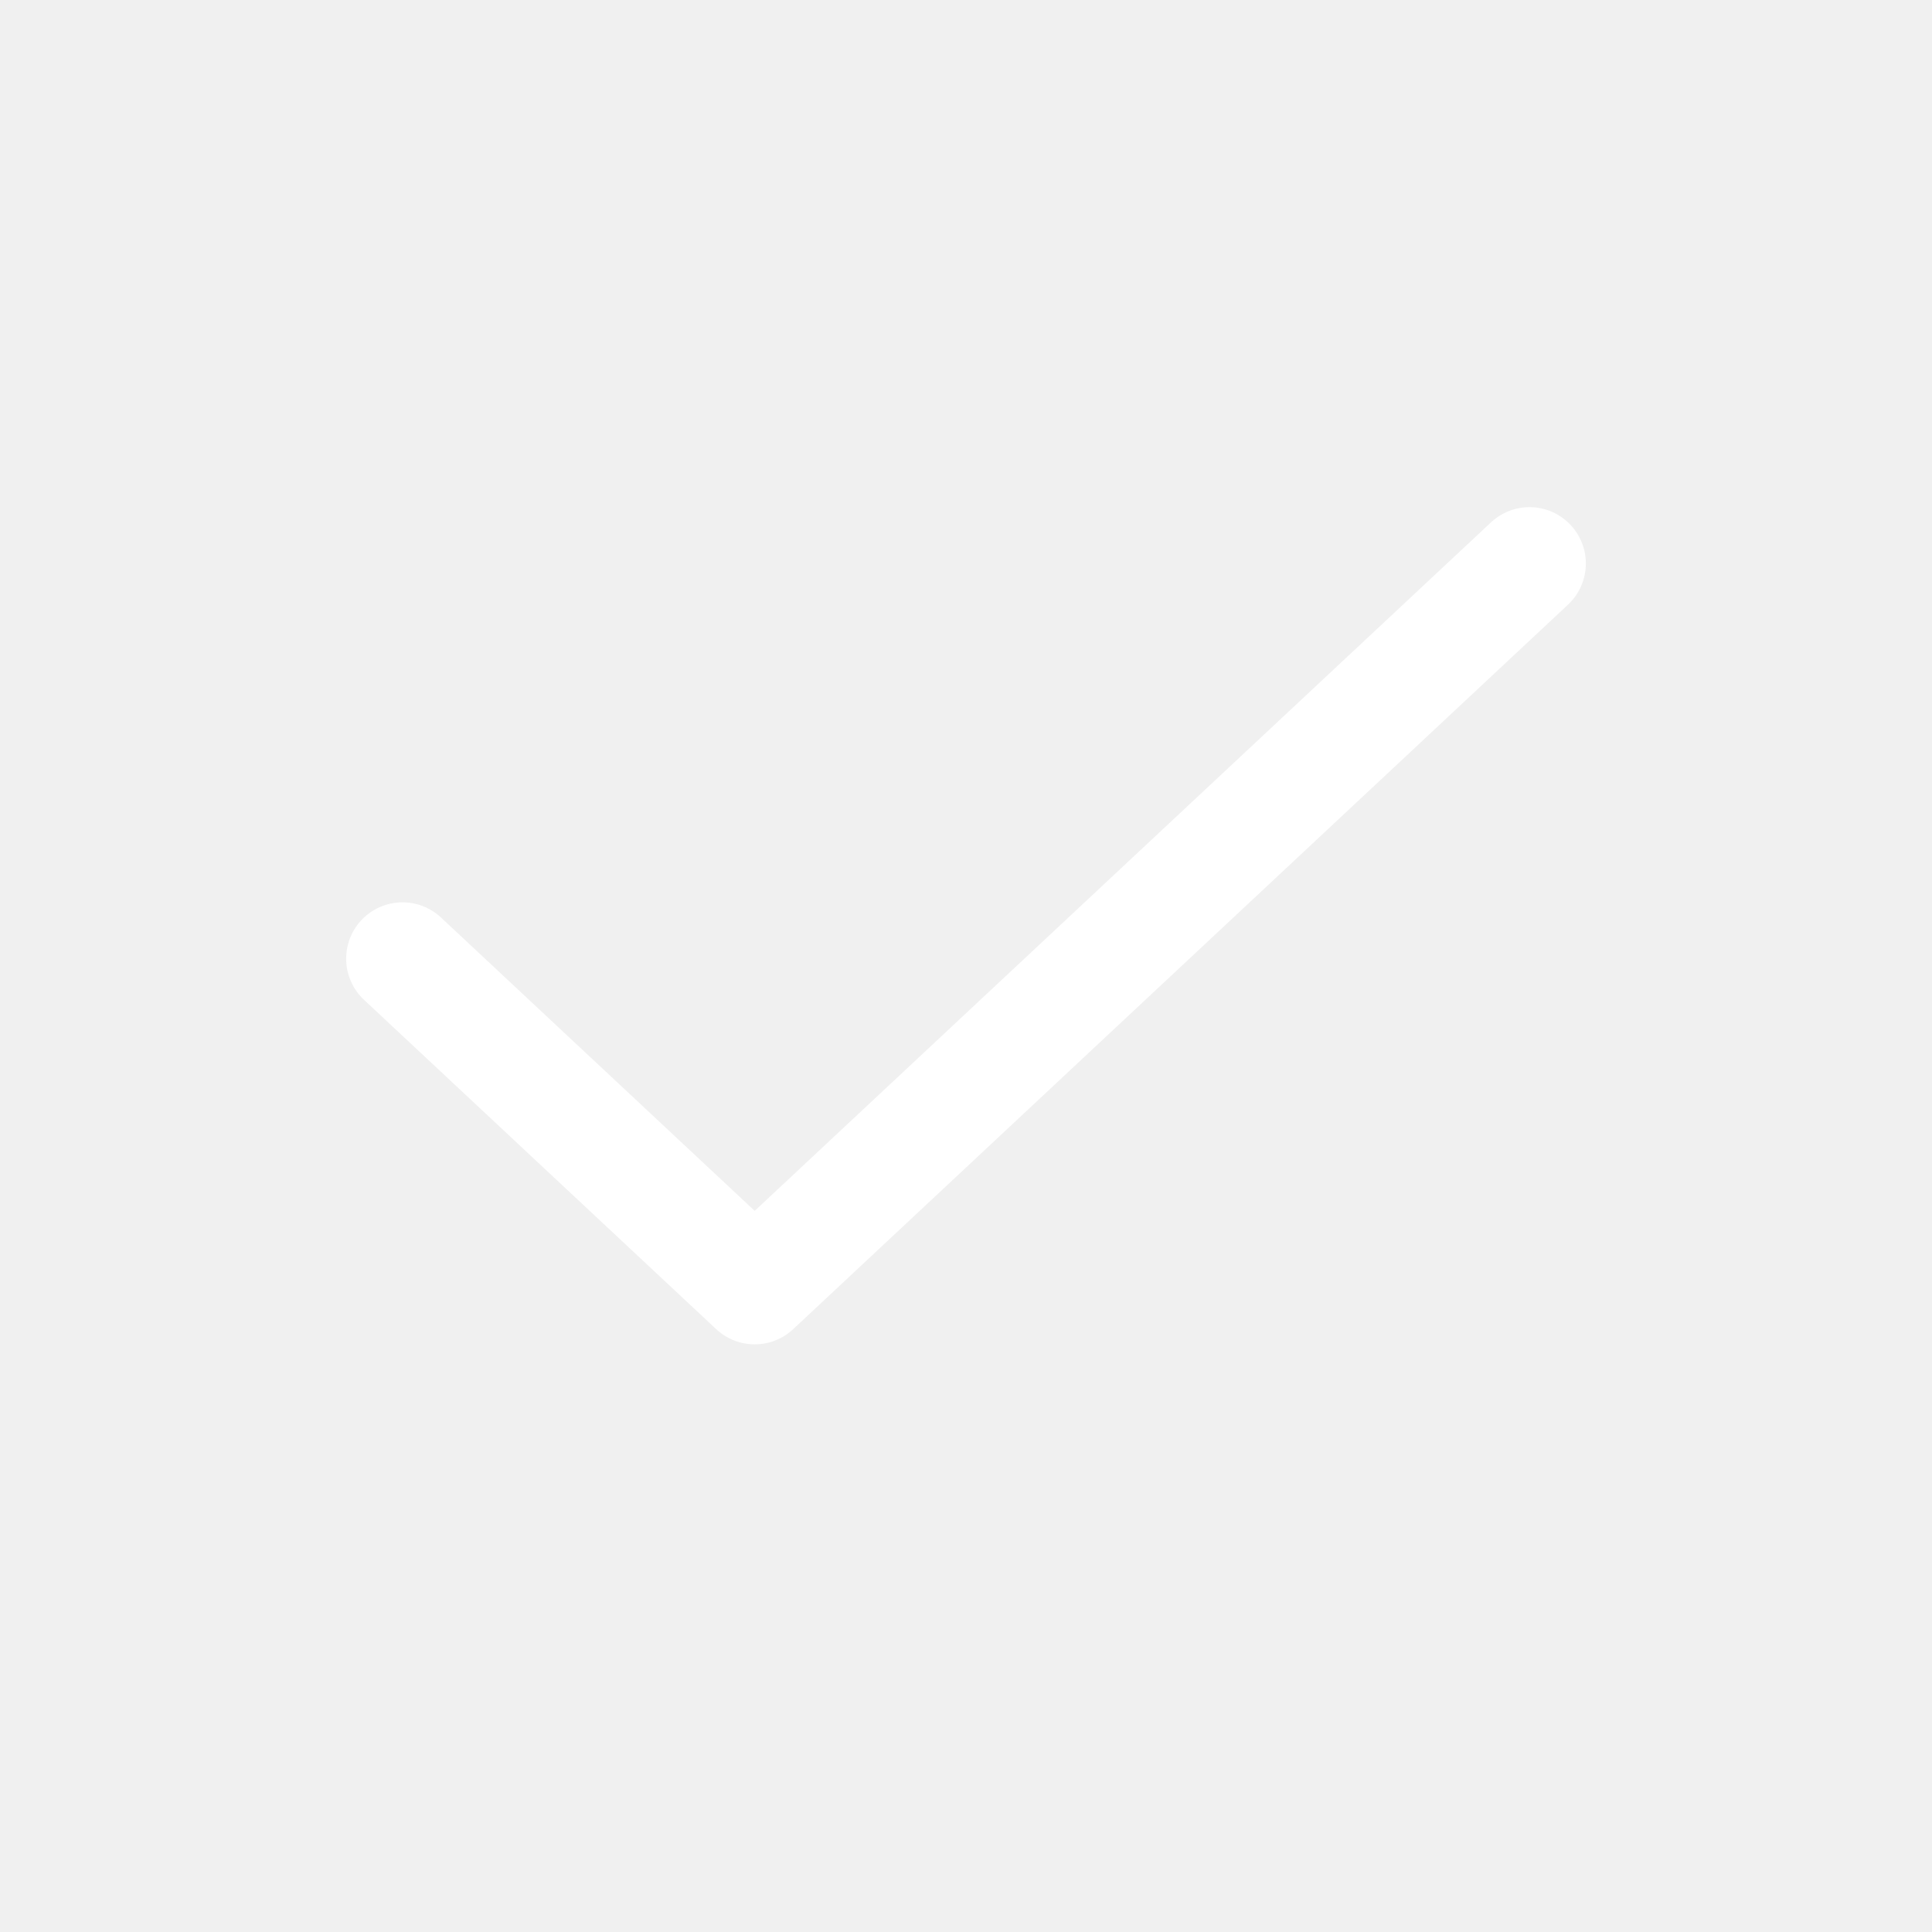
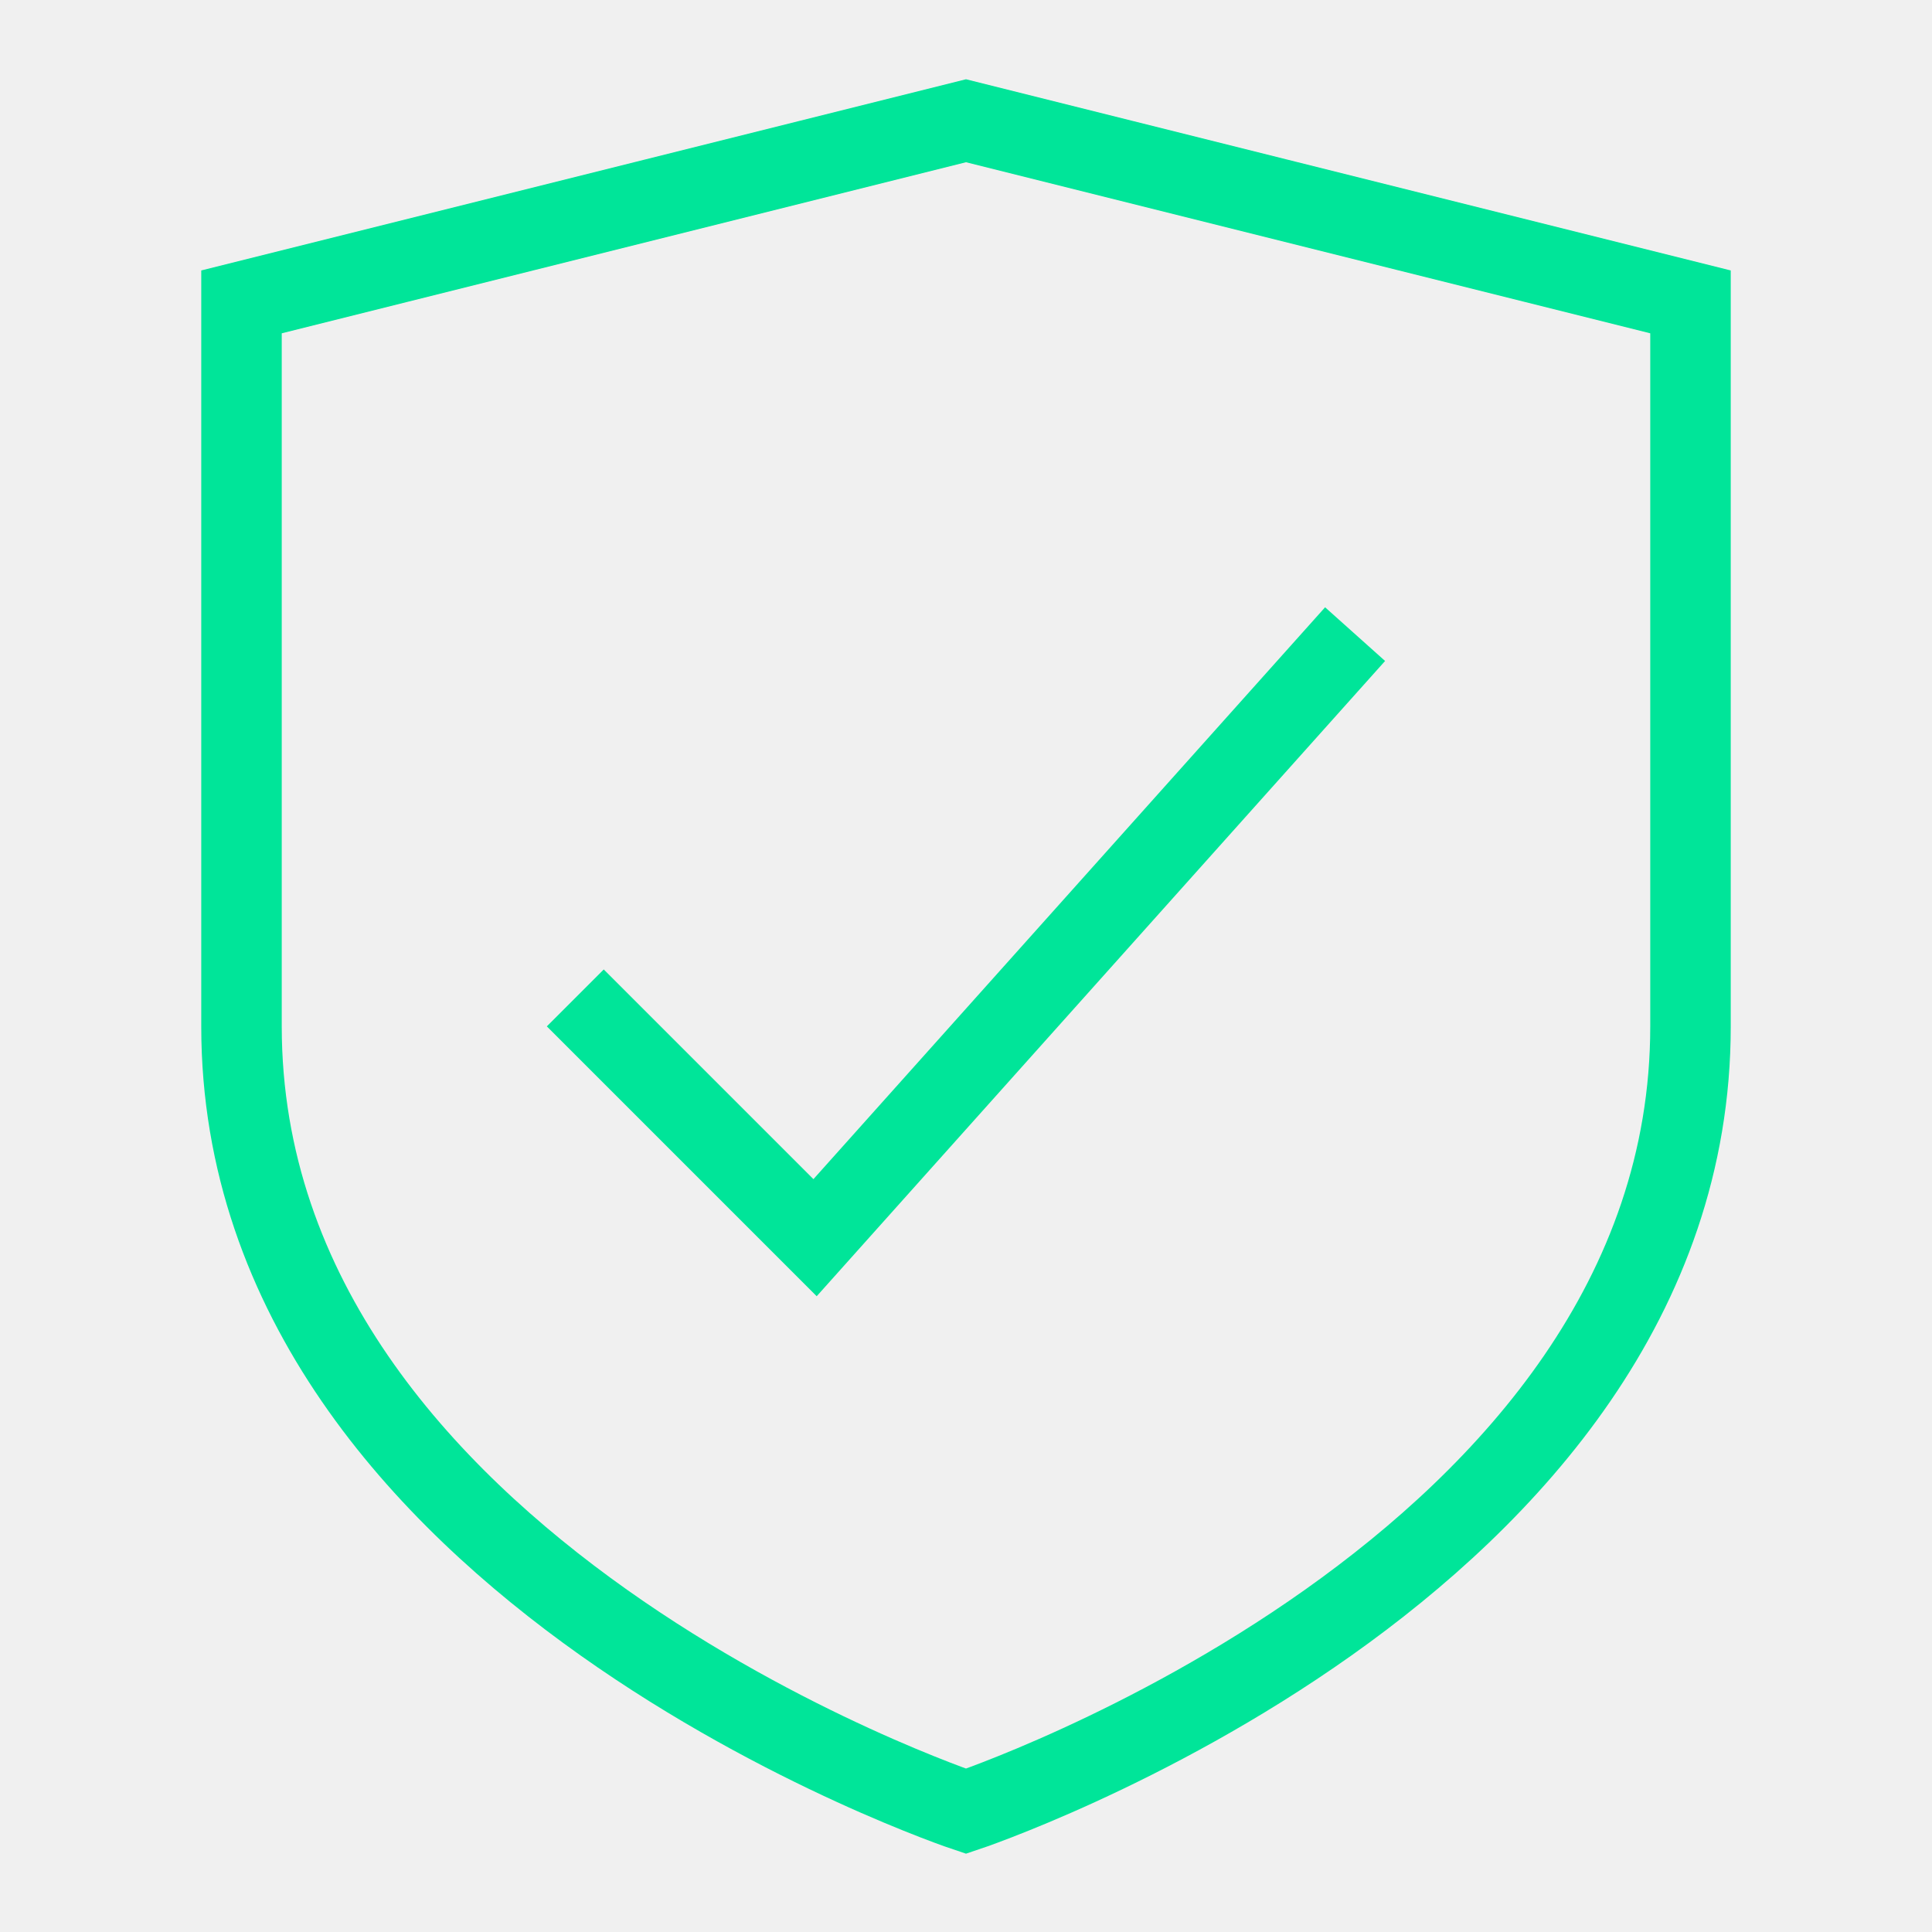
<svg xmlns="http://www.w3.org/2000/svg" width="24" height="24" viewBox="0 0 24 24" fill="none">
-   <g id="minus-plus">
-     <path id="Vector" d="M19 7L9.375 16L5 11.909" stroke="white" stroke-width="1.4" stroke-linecap="round" stroke-linejoin="round" />
-   </g>
+   <path d="M21 12.75C21 19.5 12 22.5 12 22.5C12 22.5 3 19.5 3 12.75V3.75L12 1.5L21 3.75V12.75Z" stroke="#00E599" stroke-miterlimit="10" stroke-linecap="square" />
+   <path d="M7.5 12.75L10.125 15.375L16.5 8.25" stroke="#00E599" stroke-miterlimit="10" stroke-linecap="square" />
</svg>
